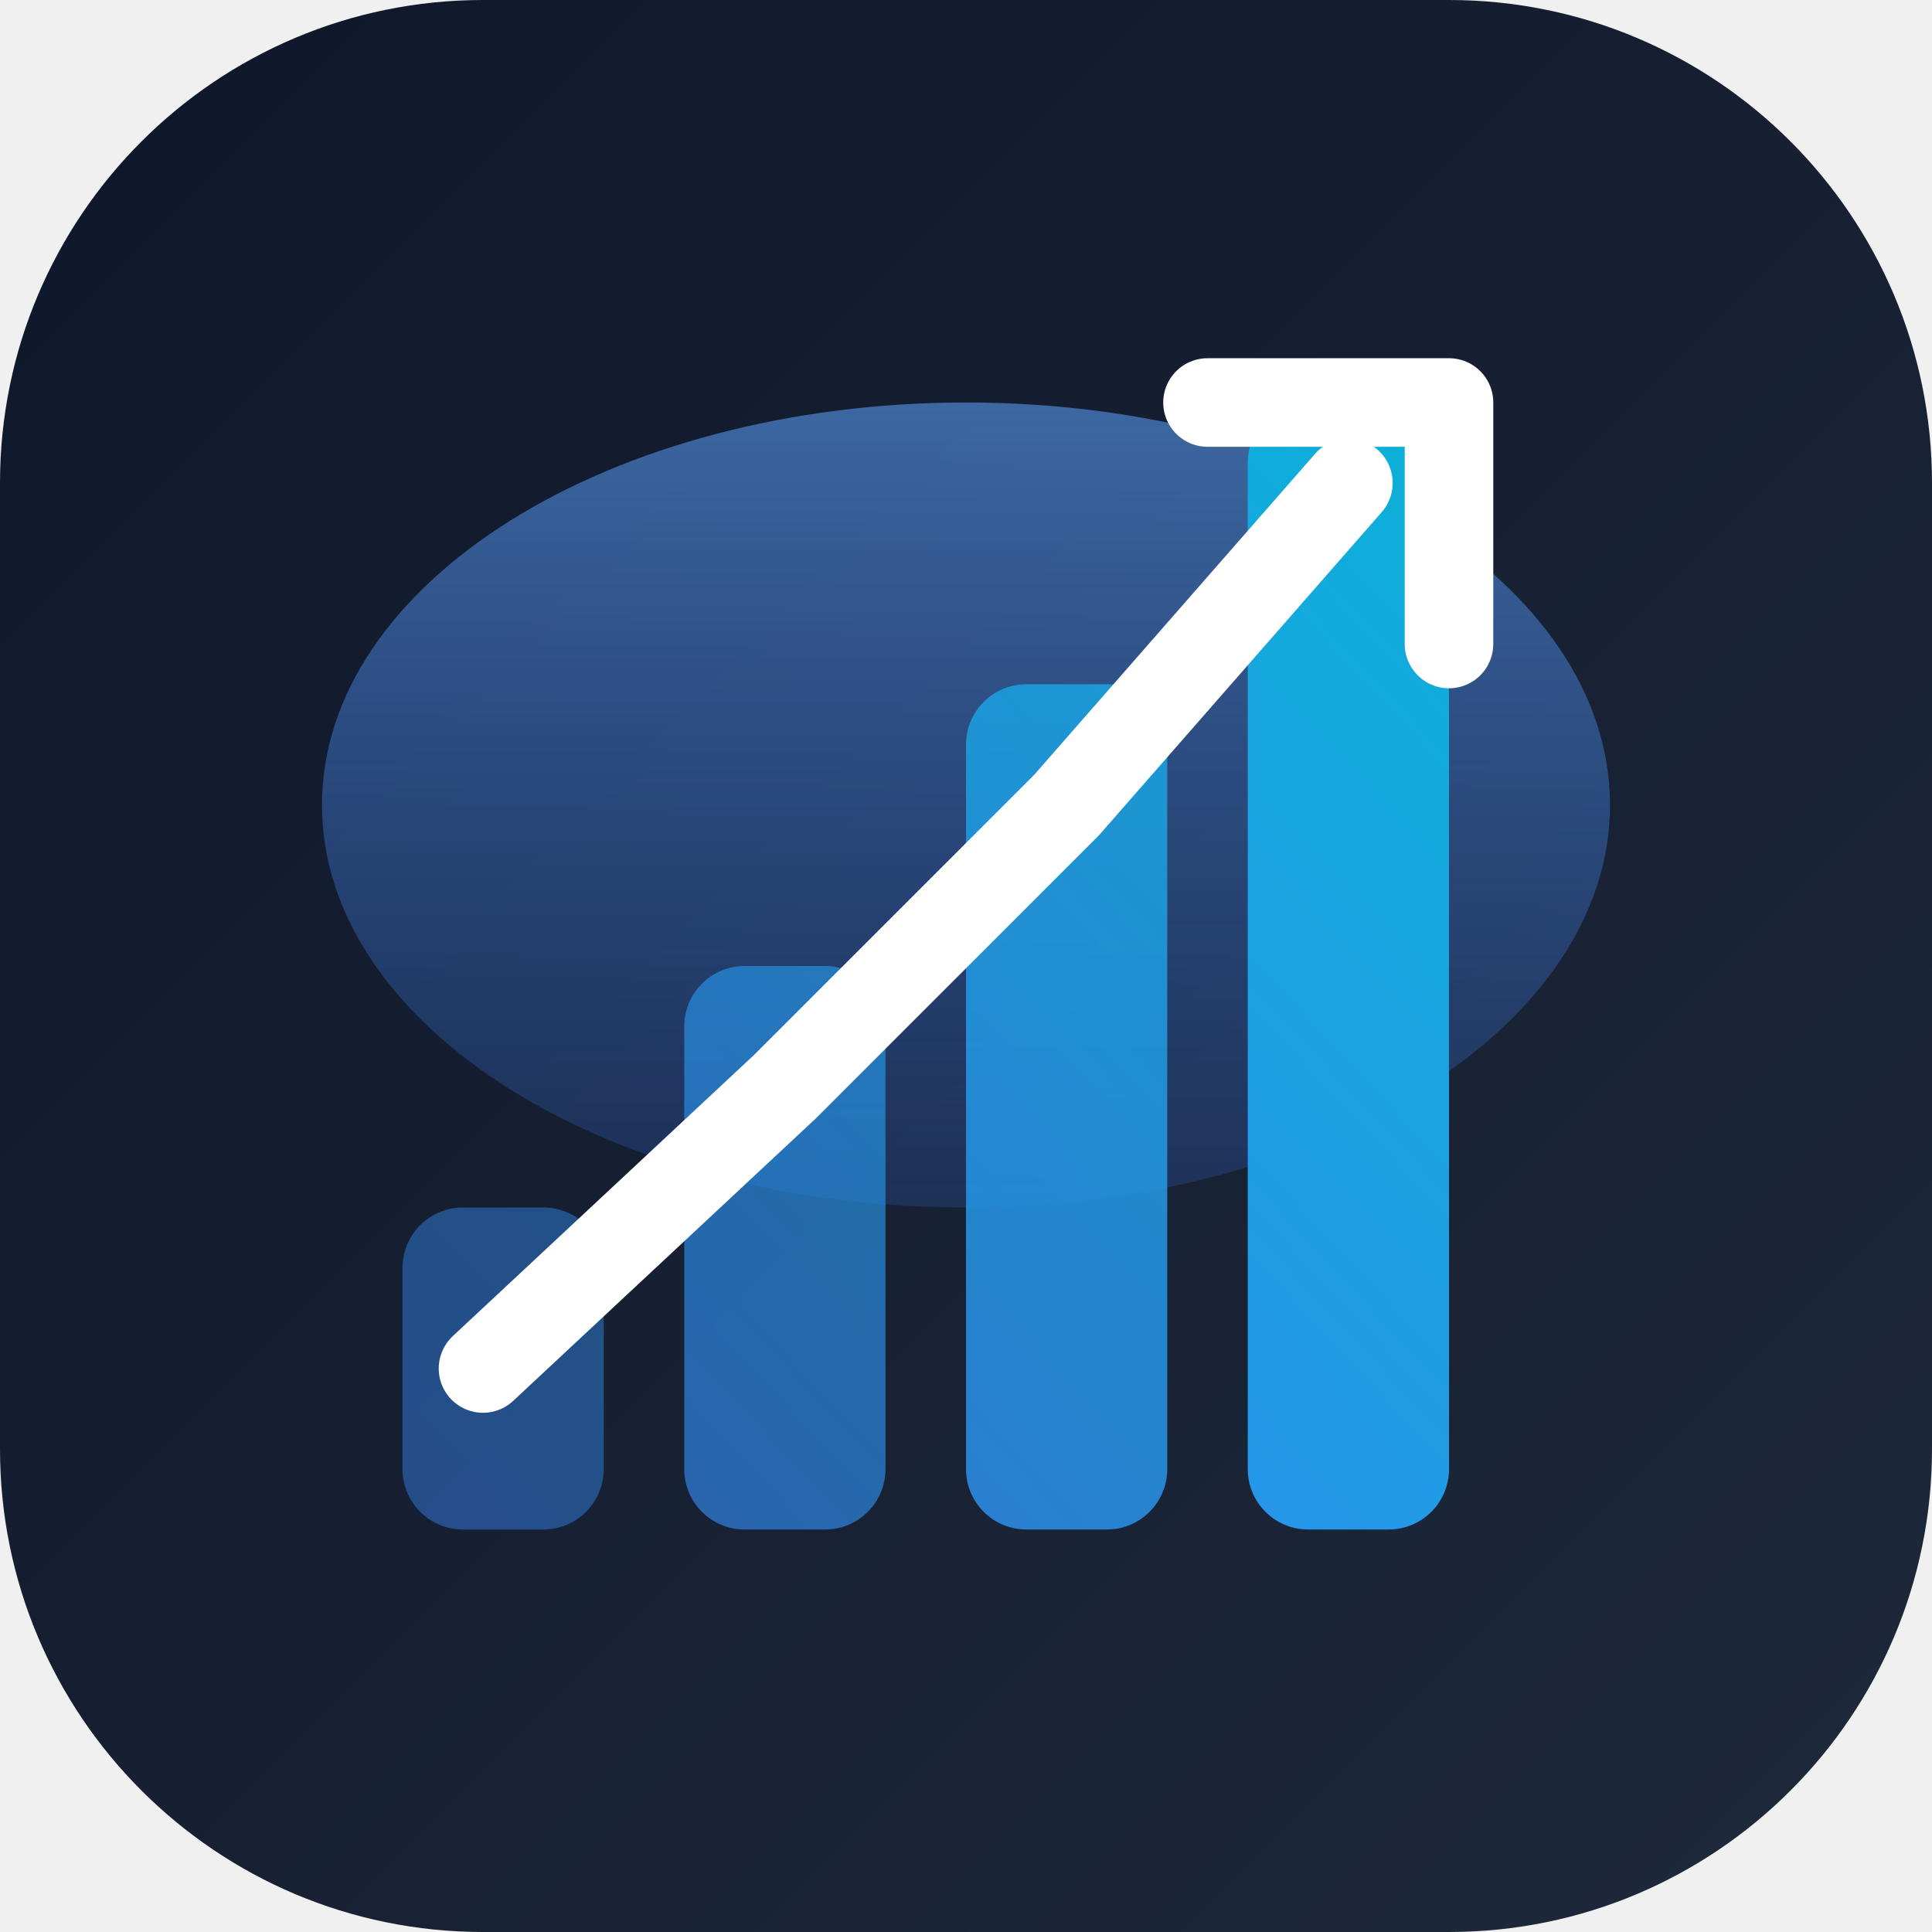
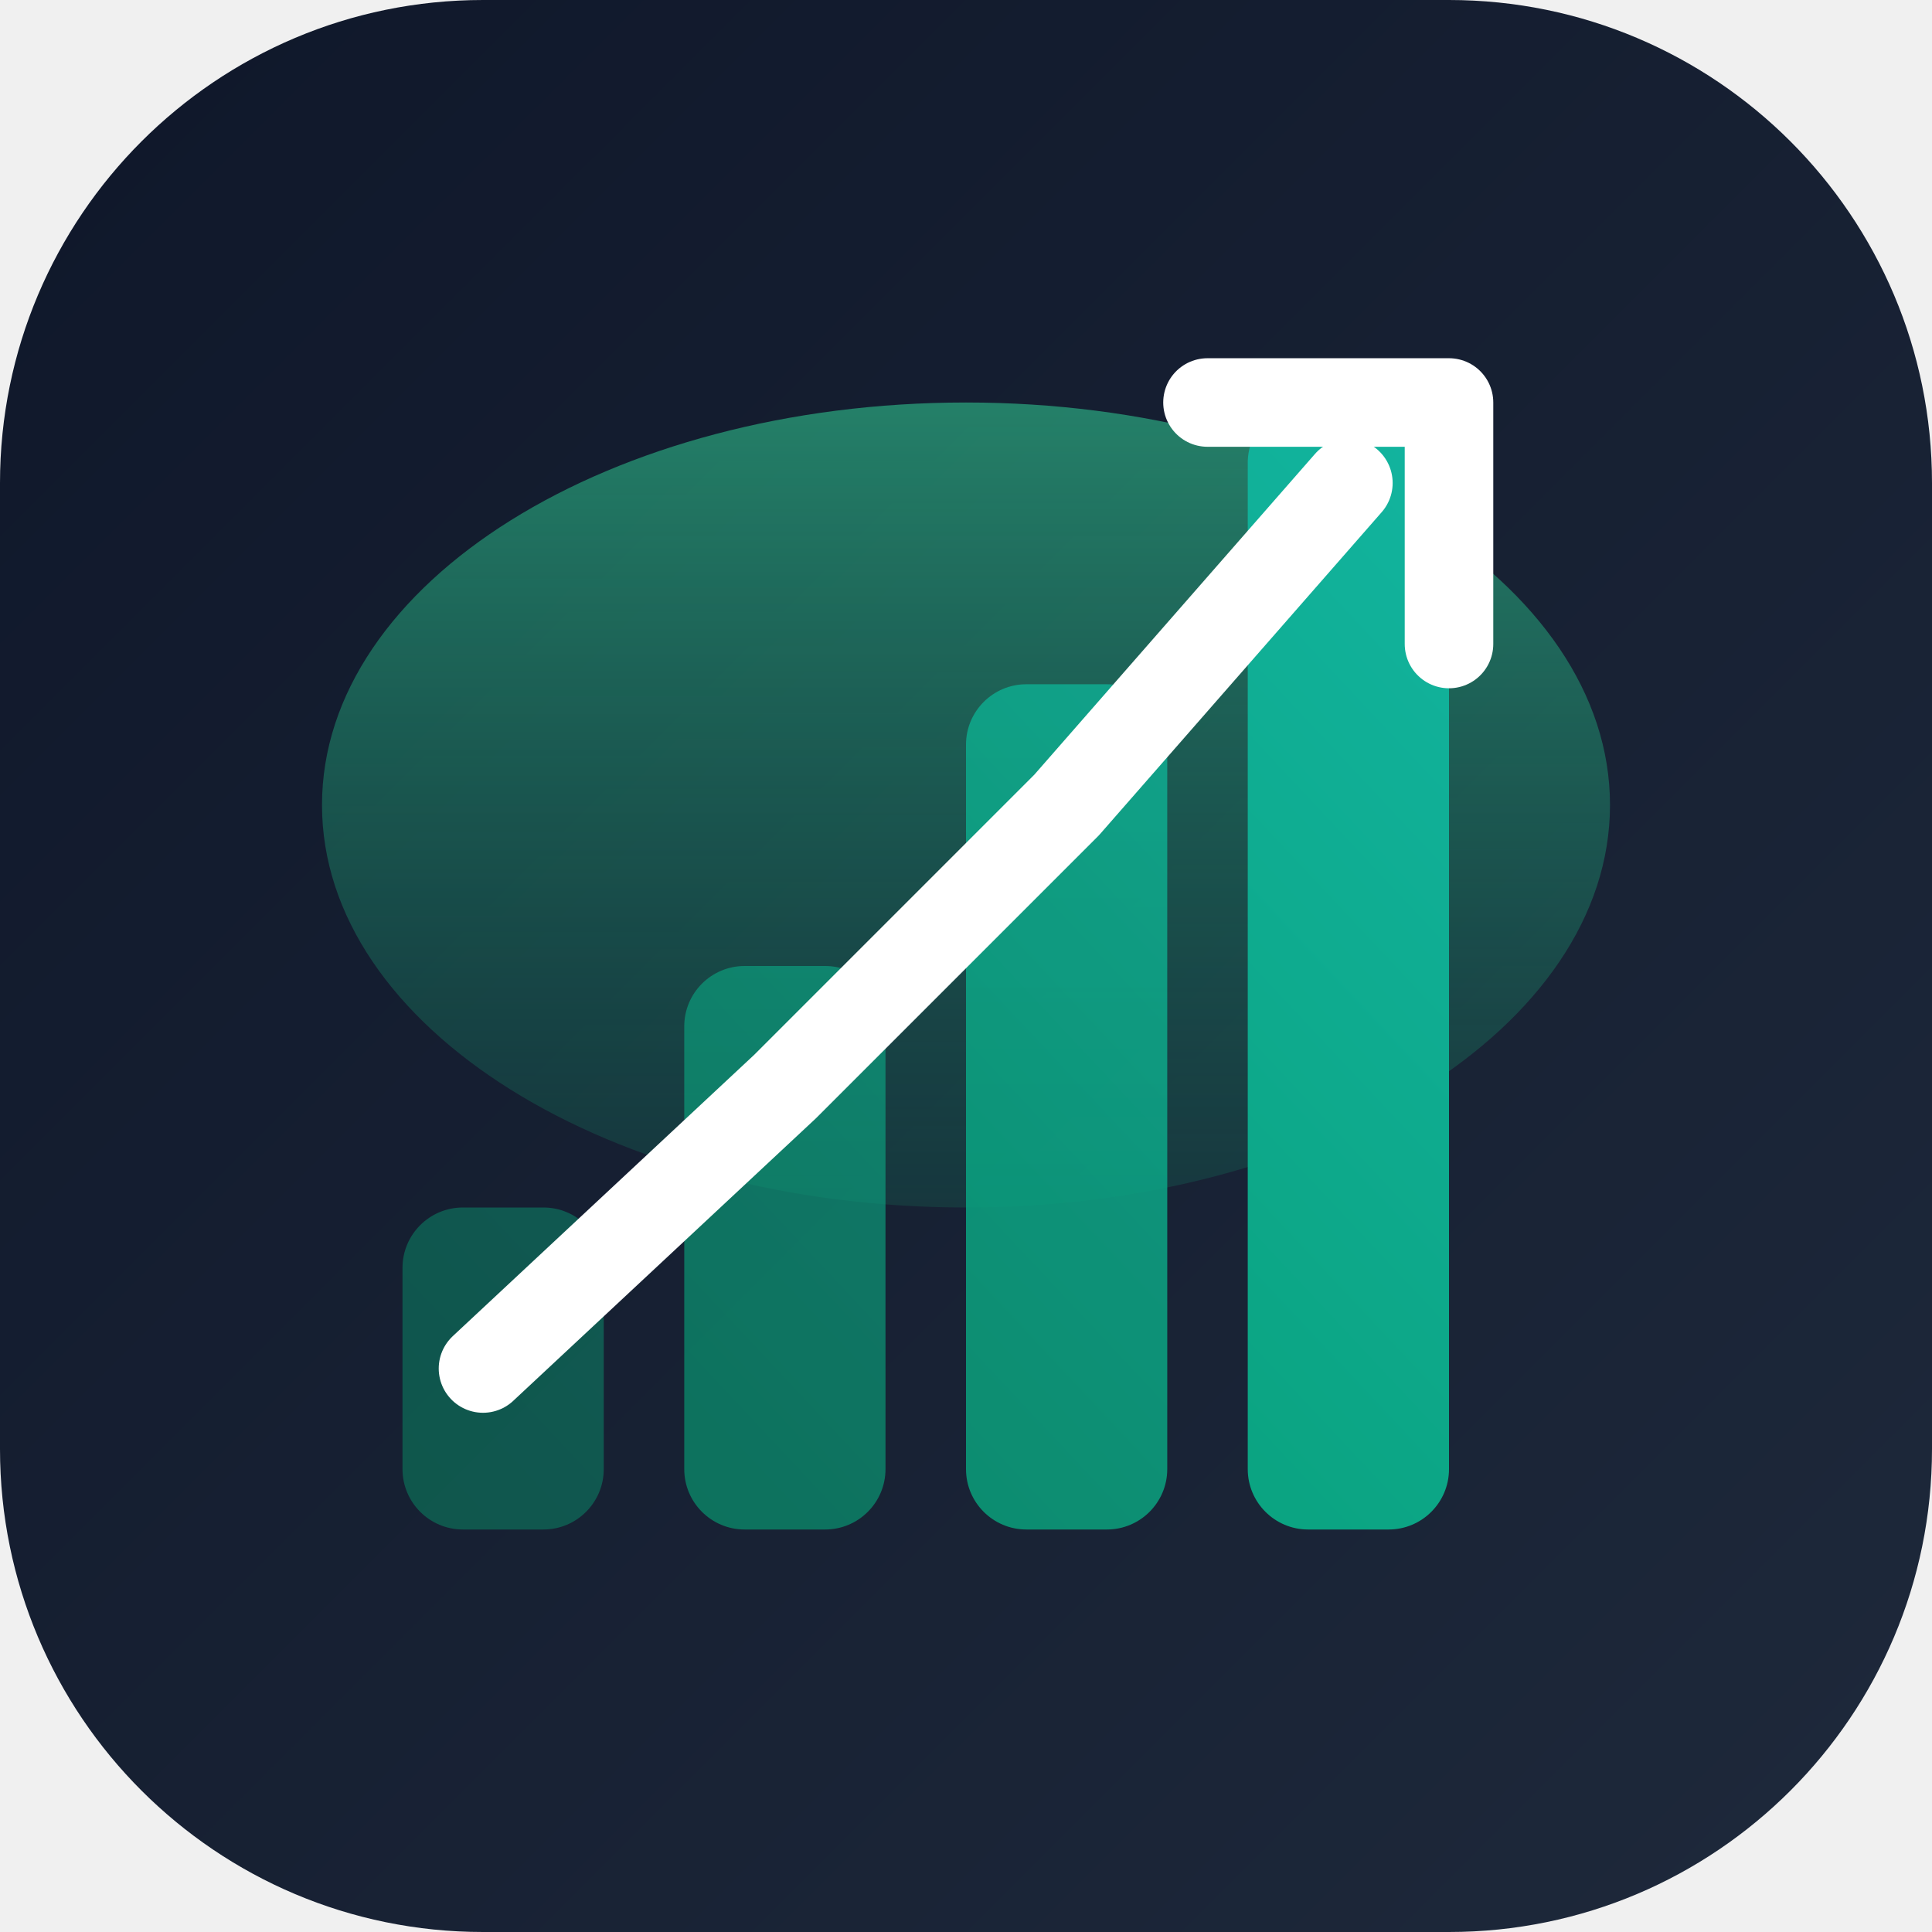
<svg xmlns="http://www.w3.org/2000/svg" viewBox="0 0 48 48" fill="none">
  <defs>
    <linearGradient id="bg" x1="0" y1="0" x2="48" y2="48" gradientUnits="userSpaceOnUse">
      <stop offset="0%" stop-color="#0f172a" />
      <stop offset="100%" stop-color="#1e293b" />
    </linearGradient>
    <linearGradient id="accent" x1="8" y1="38" x2="40" y2="8" gradientUnits="userSpaceOnUse">
-       <stop offset="0%" stop-color="#3b82f6" />
-       <stop offset="100%" stop-color="#06b6d4" />
+       <stop offset="0%" stop-color="#059669" />
+       <stop offset="100%" stop-color="#14b8a6" />
    </linearGradient>
    <linearGradient id="glow" x1="24" y1="8" x2="24" y2="40" gradientUnits="userSpaceOnUse">
-       <stop offset="0%" stop-color="#60a5fa" stop-opacity="0.6" />
-       <stop offset="100%" stop-color="#2563eb" stop-opacity="0" />
+       <stop offset="0%" stop-color="#34d399" stop-opacity="0.6" />
+       <stop offset="100%" stop-color="#047857" stop-opacity="0" />
    </linearGradient>
  </defs>
  <rect width="48" height="48" rx="12" fill="url(#bg)" />
  <ellipse cx="24" cy="20" rx="16" ry="10" fill="url(#glow)" />
  <rect x="10" y="30" width="5" height="8" rx="1.5" fill="url(#accent)" opacity="0.45" />
  <rect x="17" y="24" width="5" height="14" rx="1.5" fill="url(#accent)" opacity="0.65" />
  <rect x="24" y="17" width="5" height="21" rx="1.5" fill="url(#accent)" opacity="0.85" />
  <rect x="31" y="10" width="5" height="28" rx="1.5" fill="url(#accent)" />
  <path d="M12 34 L19.5 27 L26.5 20 L33.5 12" stroke="white" stroke-width="2.2" stroke-linecap="round" stroke-linejoin="round" fill="none" />
  <path d="M30 10 L36 10 L36 16" stroke="white" stroke-width="2.2" stroke-linecap="round" stroke-linejoin="round" fill="none" />
</svg>
